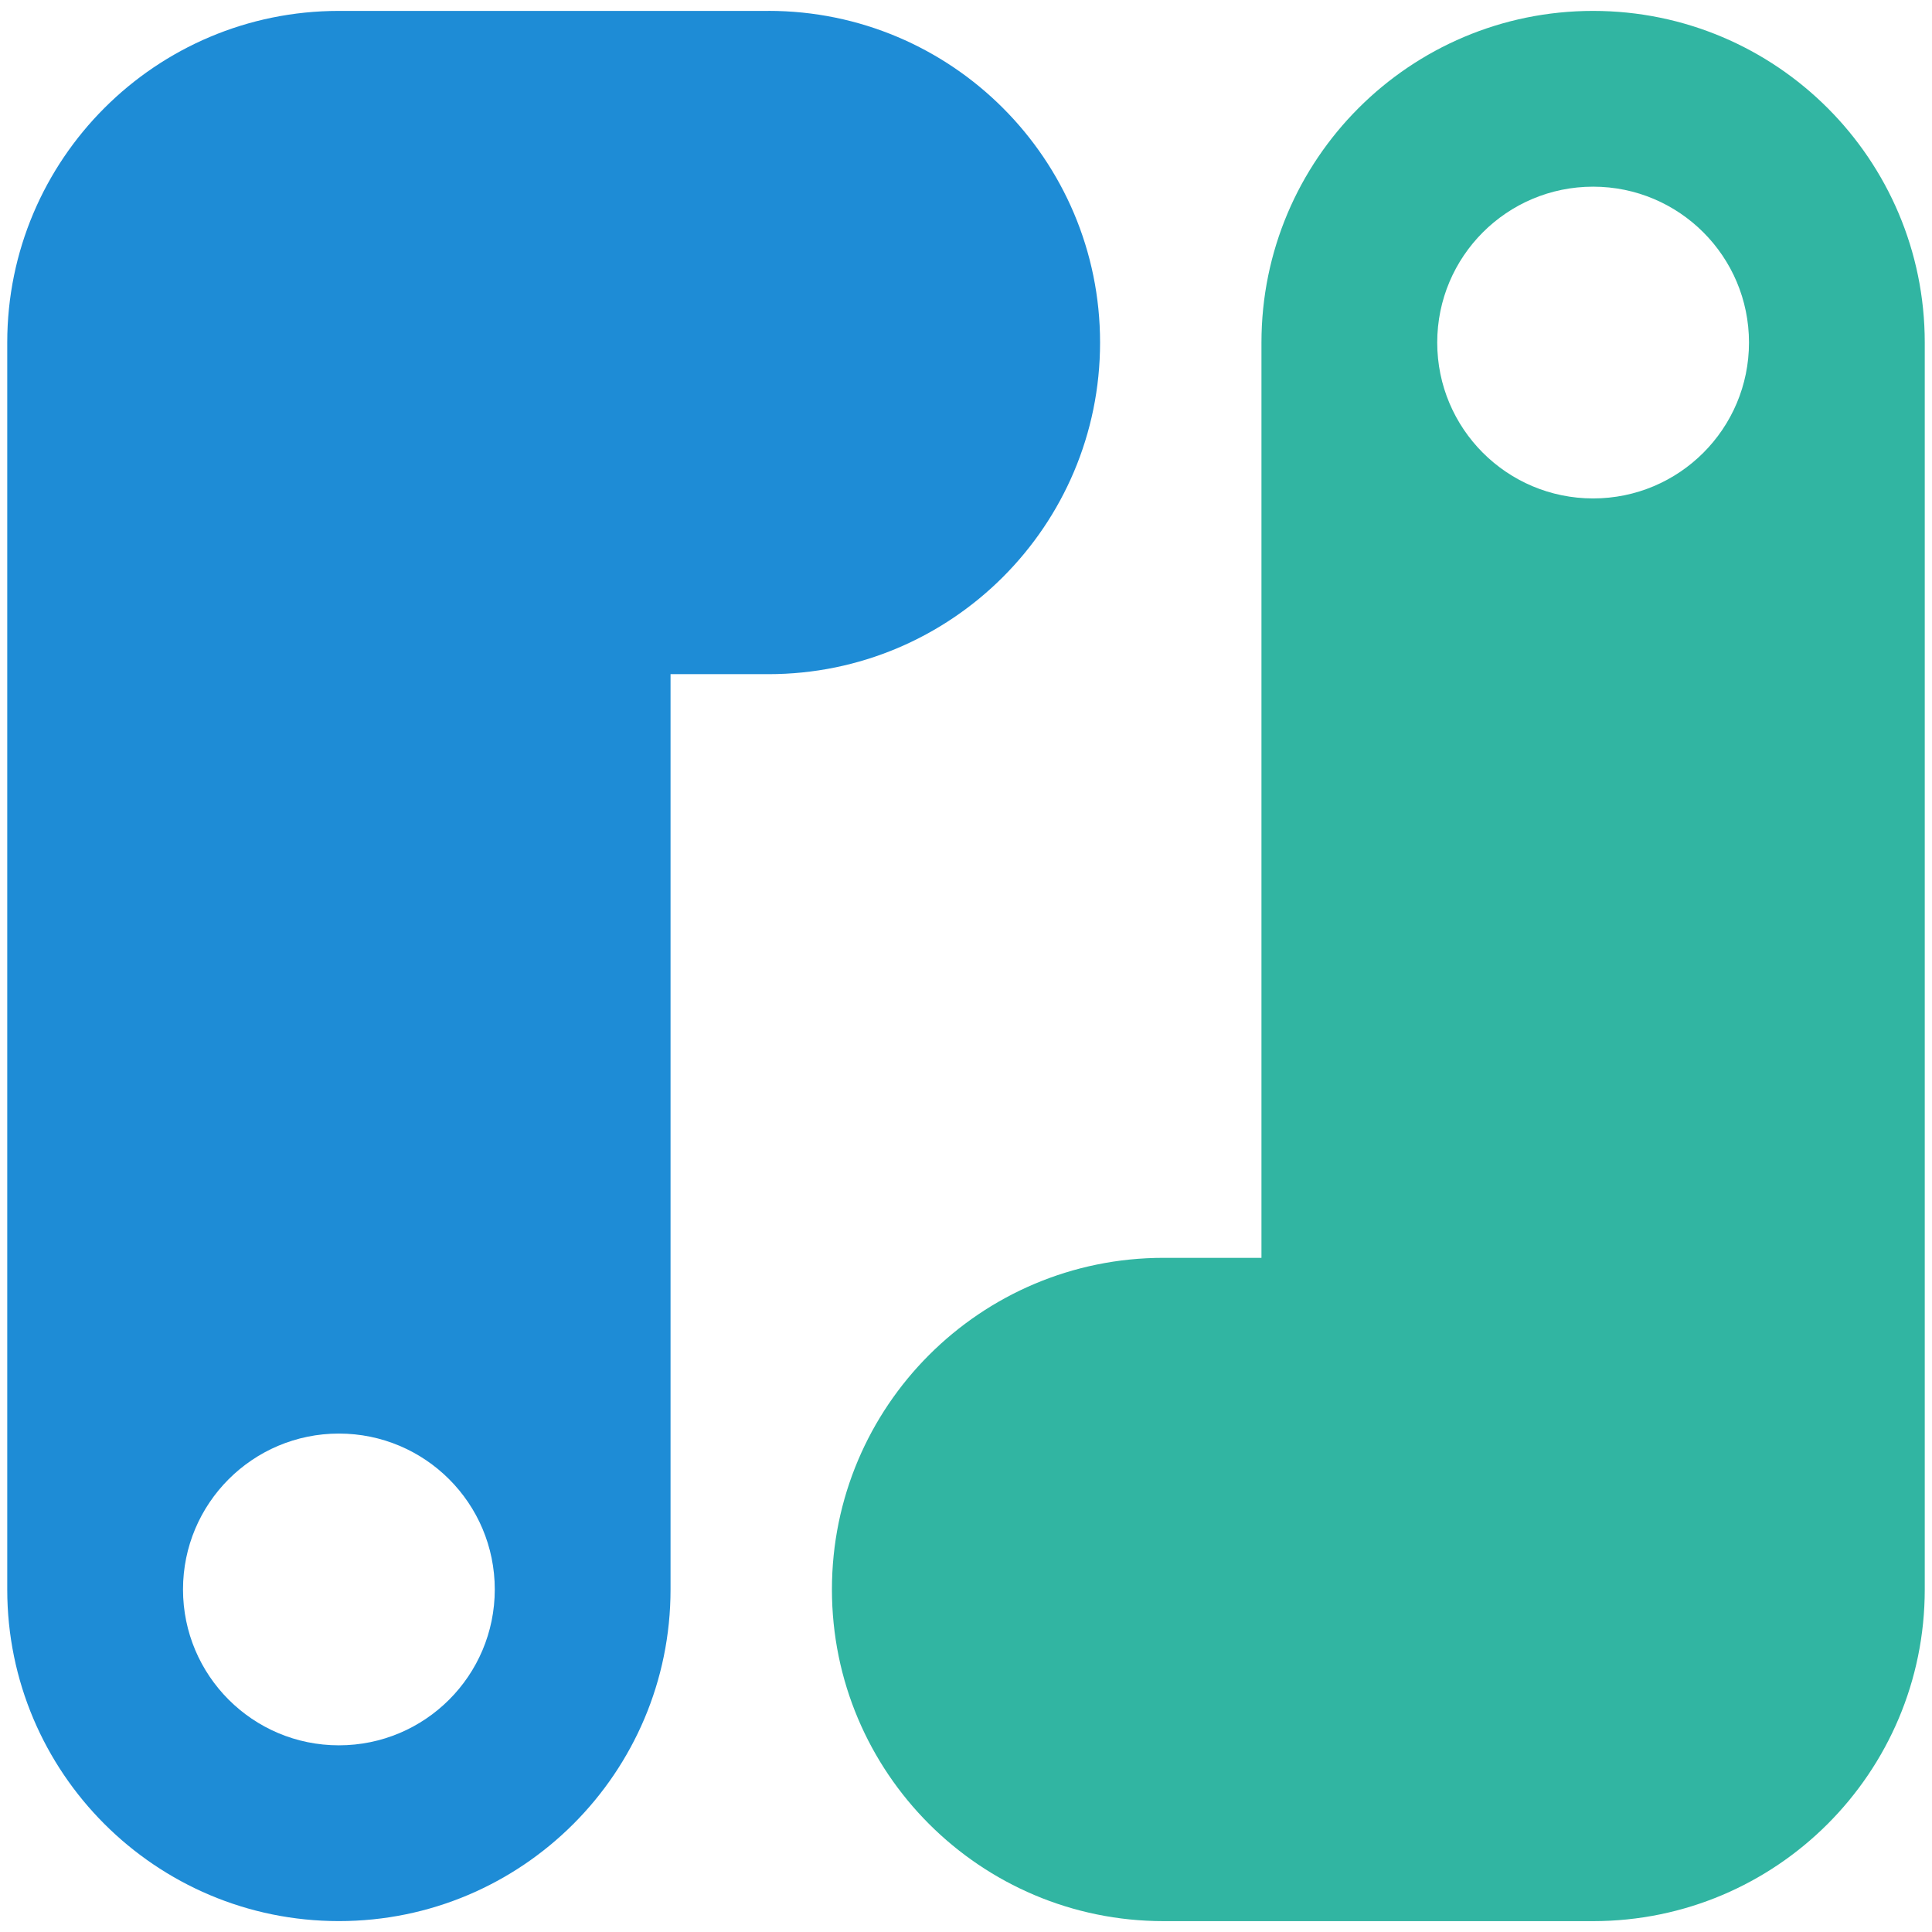
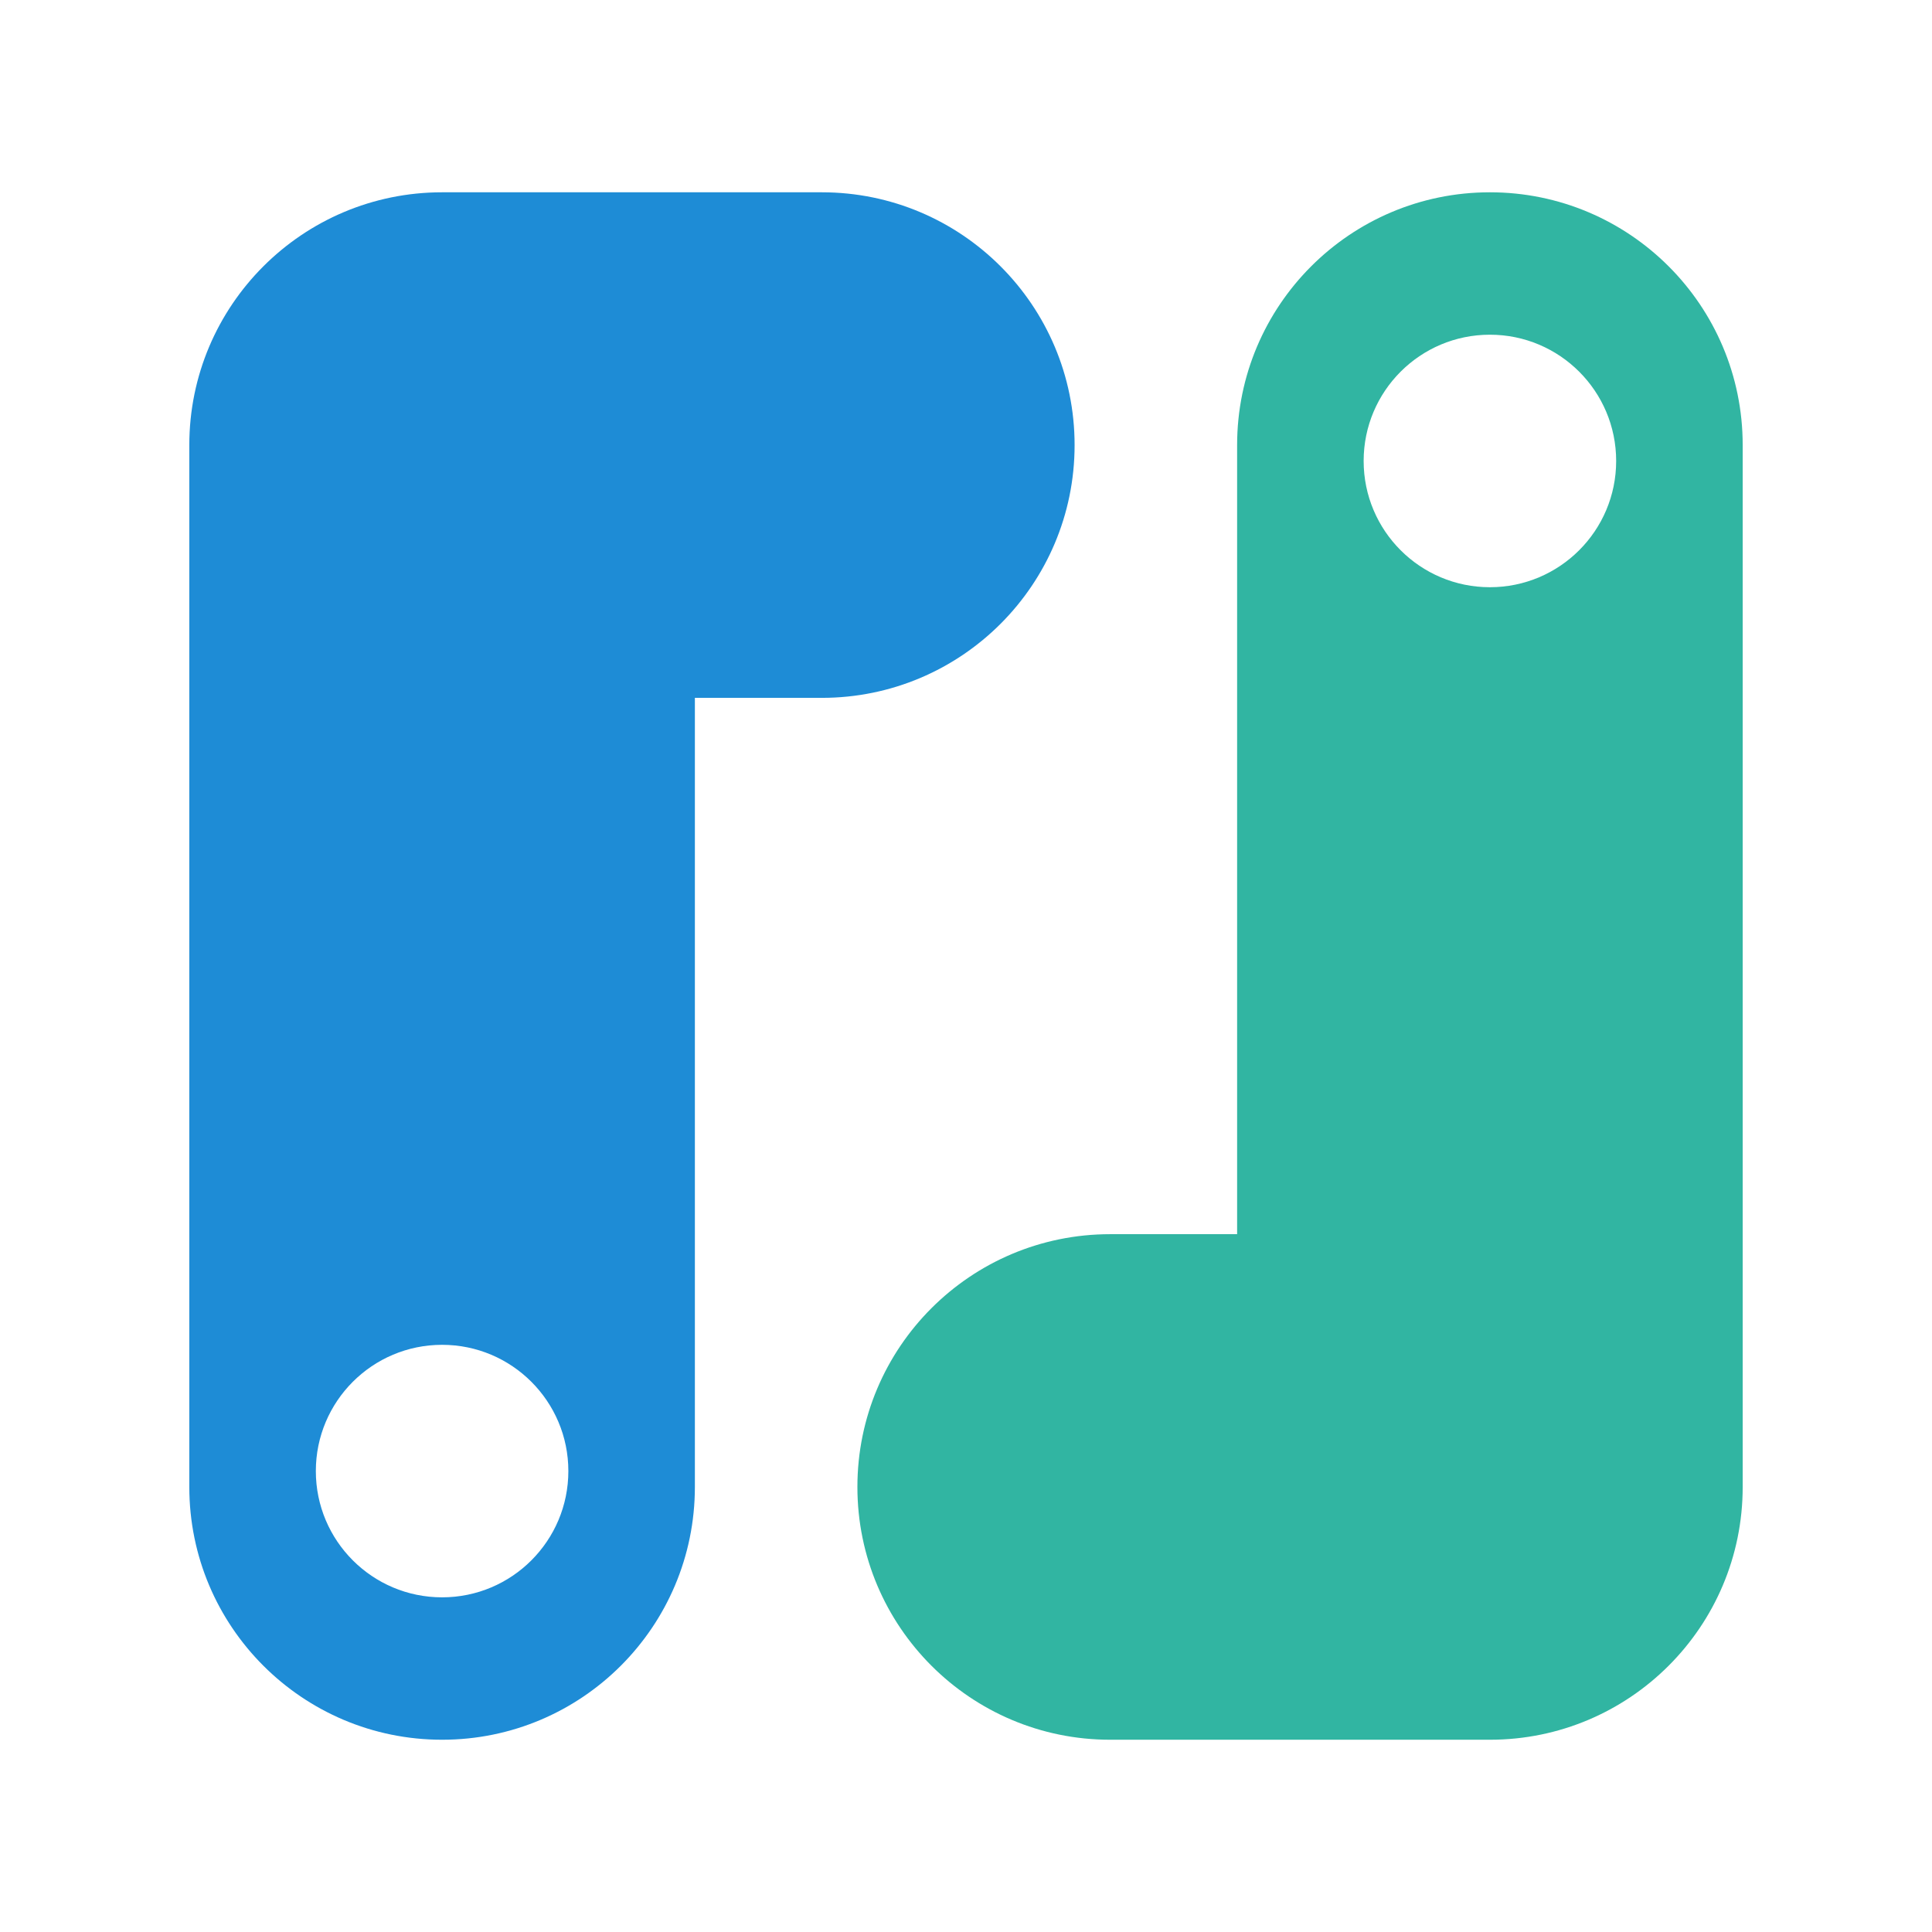
<svg xmlns="http://www.w3.org/2000/svg" id="_レイヤー_1" data-name="レイヤー 1" viewBox="0 0 512 512">
  <defs>
    <style>
      .cls-1 {
        fill: #31b5a2;
      }

      .cls-2 {
        fill: #1e8cd6;
      }
    </style>
  </defs>
-   <path class="cls-1" d="M422.19,2.89c-48.54,0-87.89,39.35-87.89,87.89v242.56h-25.94c-48.54,0-87.89,39.35-87.89,87.89h0c0,48.54,39.35,87.89,87.89,87.89h113.83c48.54,0,87.89-39.35,87.89-87.89V90.78c0-48.54-39.35-87.89-87.89-87.89ZM422.19,132.09c-22.81,0-41.31-18.49-41.31-41.31s18.49-41.31,41.31-41.31,41.31,18.49,41.31,41.31-18.49,41.31-41.31,41.31Z" />
-   <path class="cls-2" d="M203.63,2.89h-113.83C41.27,2.89,1.92,42.24,1.92,90.78v330.44c0,48.54,39.35,87.89,87.89,87.89s87.89-39.35,87.89-87.89v-242.56h25.94c48.54,0,87.89-39.35,87.89-87.89h0c0-48.54-39.35-87.89-87.89-87.89ZM89.81,462.53c-22.81,0-41.31-18.49-41.31-41.31s18.49-41.31,41.31-41.31,41.31,18.49,41.31,41.31-18.49,41.31-41.31,41.31Z" />
+   <path class="cls-1" d="M394.84,50.96c-37,0-66.99,29.99-66.99,66.99v209.12h-33.64c-37,0-66.99,29.99-66.99,66.99h0c0,37,29.99,66.99,66.99,66.99h100.63c37,0,66.99-29.99,66.99-66.99V117.95c0-37-29.99-66.99-66.99-66.99ZM394.84,155.62c-18.48,0-33.46-14.98-33.46-33.46s14.98-33.46,33.46-33.46,33.46,14.98,33.46,33.46-14.98,33.46-33.46,33.46Z" />
+   <path class="cls-2" d="M217.79,50.96h-100.63c-36.99,0-66.99,29.99-66.99,66.99v276.11c0,37,29.99,66.99,66.99,66.99s66.99-29.99,66.99-66.99v-209.12h33.64c36.99,0,66.99-29.99,66.99-66.99s-29.99-66.99-66.99-66.99ZM117.16,423.31c-18.48,0-33.46-14.98-33.46-33.46s14.98-33.46,33.46-33.46,33.46,14.98,33.46,33.46-14.98,33.46-33.46,33.46Z" />
</svg>
